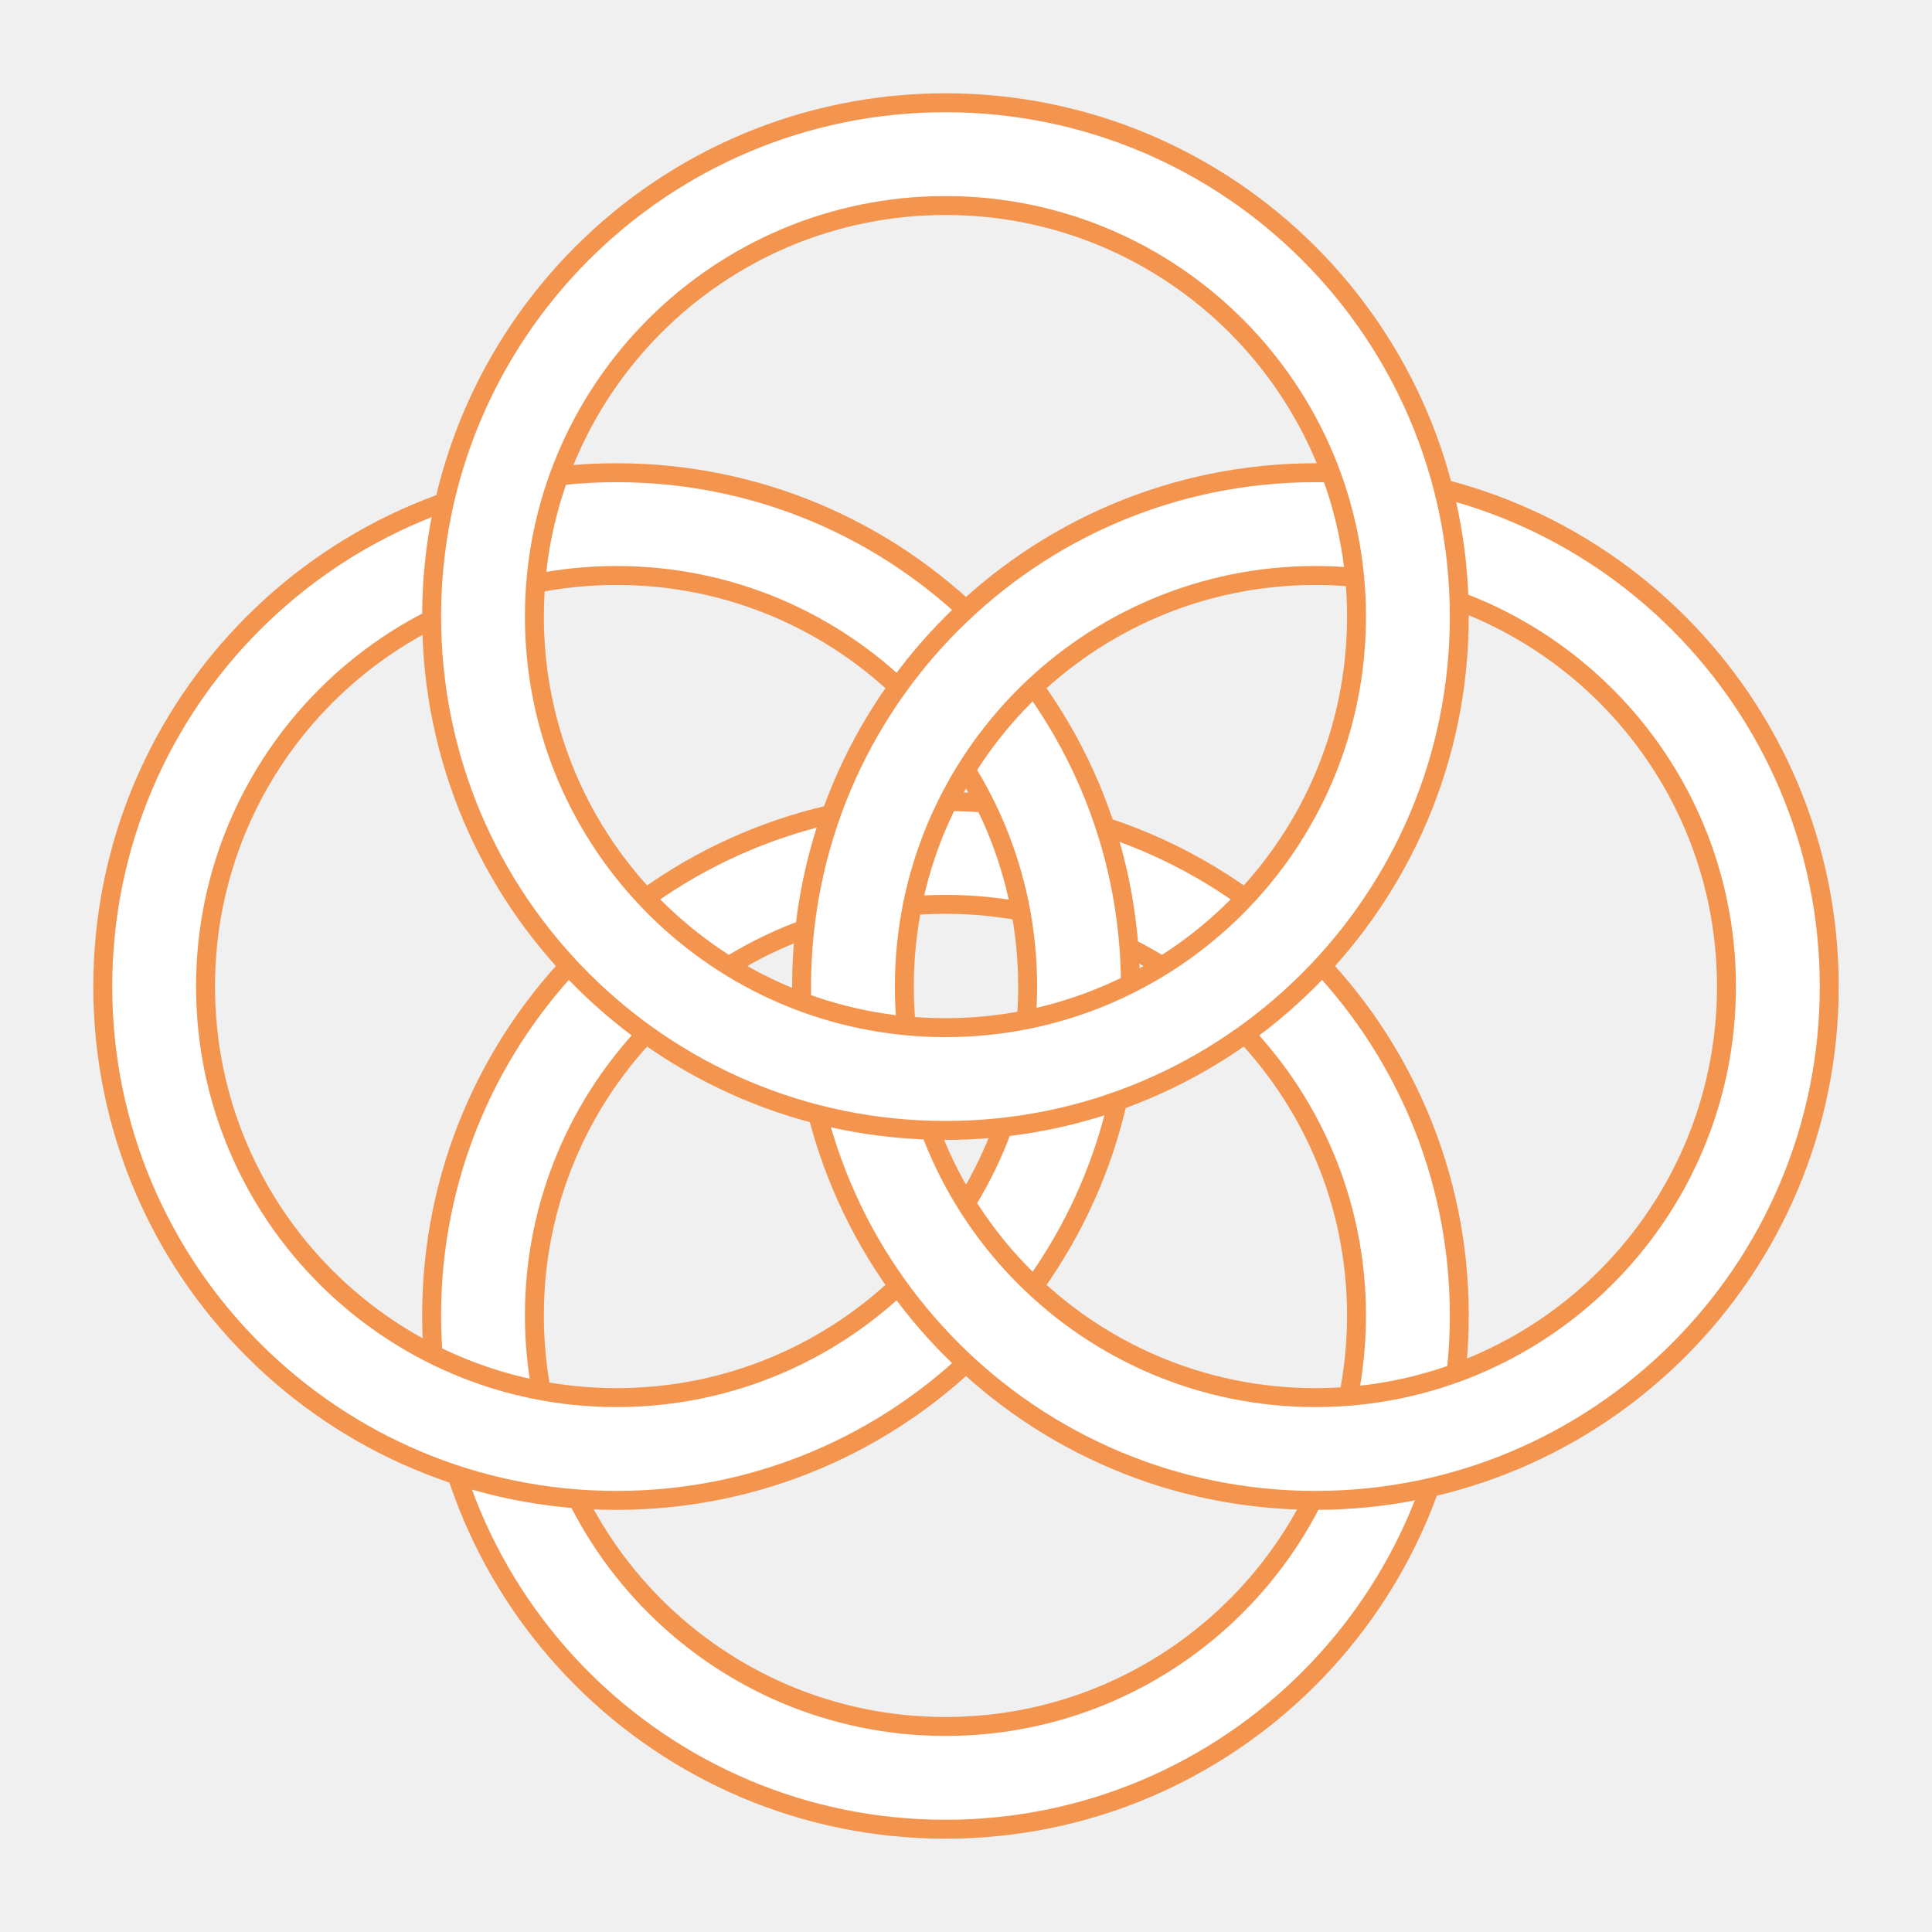
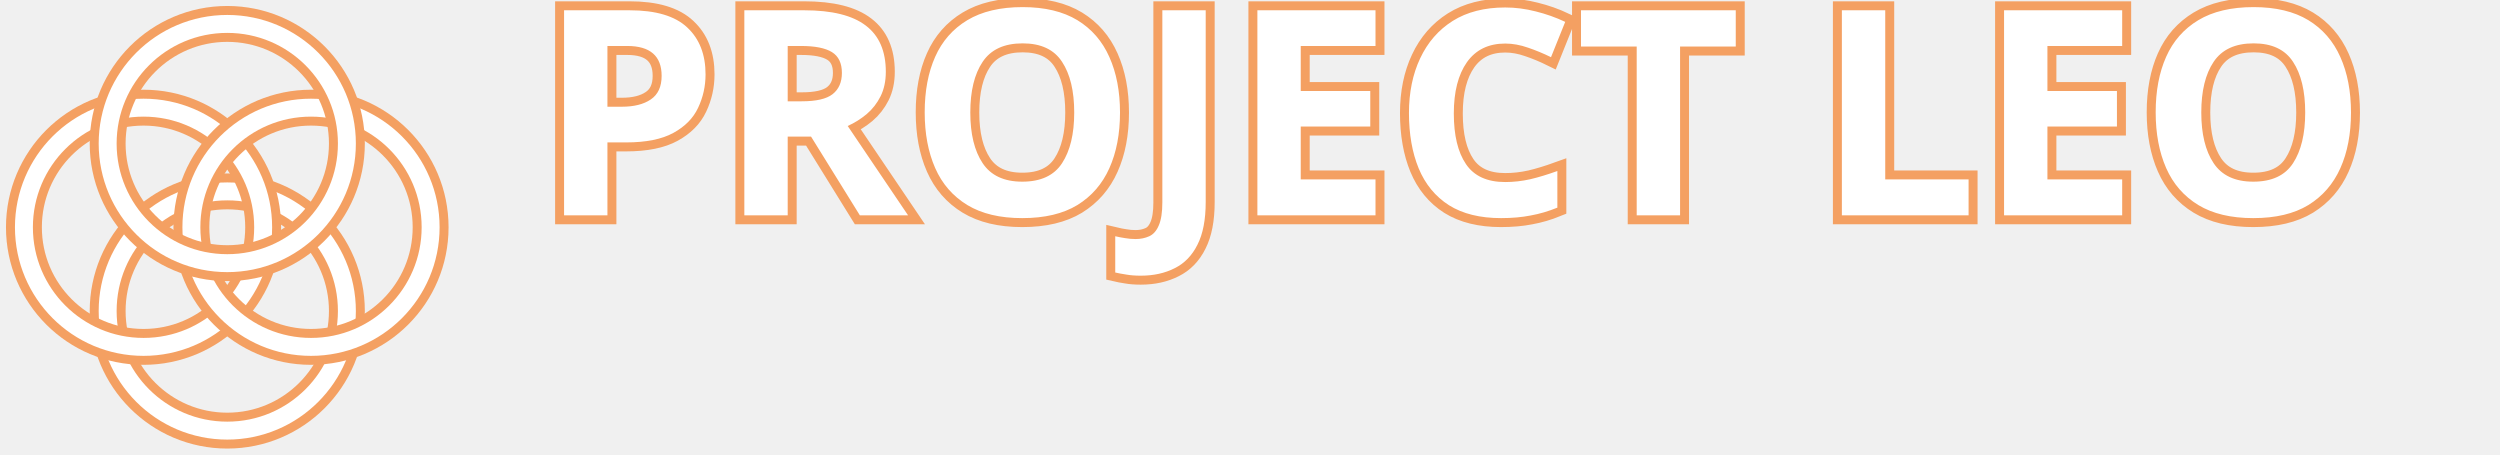
- <svg xmlns="http://www.w3.org/2000/svg" width="102" height="102" viewBox="0 0 102 102" fill="none">
-   <path fill-rule="evenodd" clip-rule="evenodd" d="M22.787 69.447C22.787 54.465 34.933 42.319 49.915 42.319C64.897 42.319 77.043 54.465 77.043 69.447C77.043 84.429 64.897 96.574 49.915 96.574C34.933 96.574 22.787 84.429 22.787 69.447ZM49.915 47.745C37.929 47.745 28.213 57.461 28.213 69.447C28.213 81.433 37.929 91.149 49.915 91.149C61.901 91.149 71.617 81.433 71.617 69.447C71.617 57.461 61.901 47.745 49.915 47.745Z" fill="white" stroke="#F3954F" />
-   <path fill-rule="evenodd" clip-rule="evenodd" d="M32.553 24.957C47.535 24.957 59.681 37.103 59.681 52.085C59.681 67.067 47.535 79.213 32.553 79.213C17.571 79.213 5.426 67.067 5.426 52.085C5.426 37.103 17.571 24.957 32.553 24.957ZM54.255 52.085C54.255 40.099 44.539 30.383 32.553 30.383C20.567 30.383 10.851 40.099 10.851 52.085C10.851 64.071 20.567 73.787 32.553 73.787C44.539 73.787 54.255 64.071 54.255 52.085Z" fill="white" stroke="#F3954F" />
-   <path fill-rule="evenodd" clip-rule="evenodd" d="M69.447 24.957C84.429 24.957 96.575 37.103 96.575 52.085C96.575 67.067 84.429 79.213 69.447 79.213C54.465 79.213 42.319 67.067 42.319 52.085C42.319 37.103 54.465 24.957 69.447 24.957ZM91.149 52.085C91.149 40.099 81.433 30.383 69.447 30.383C57.461 30.383 47.745 40.099 47.745 52.085C47.745 64.071 57.461 73.787 69.447 73.787C81.433 73.787 91.149 64.071 91.149 52.085Z" fill="white" stroke="#F3954F" />
-   <path fill-rule="evenodd" clip-rule="evenodd" d="M22.787 32.553C22.787 17.571 34.933 5.426 49.915 5.426C64.897 5.426 77.043 17.571 77.043 32.553C77.043 47.535 64.897 59.681 49.915 59.681C34.933 59.681 22.787 47.535 22.787 32.553ZM49.915 10.851C37.929 10.851 28.213 20.567 28.213 32.553C28.213 44.539 37.929 54.255 49.915 54.255C61.901 54.255 71.617 44.539 71.617 32.553C71.617 20.567 61.901 10.851 49.915 10.851Z" fill="white" stroke="#F3954F" />
+ <svg xmlns="http://www.w3.org/2000/svg" width="209" height="38" fill="none">
+   <defs>
+     <style type="text/css">
+       .foreground {
+       stroke: white;
+       fill: white;
+       stroke-width: 1.5;
+       }
+ 
+       .background {
+       stroke: #f4a062;
+       fill: #f4a062;
+       stroke-width: 3;
+       }
+ 
+       .icon {
+       fill: none;
+       }
+ 
+       .font {
+       font-size: 24px;
+       font-weight: bold;
+       font-family: Tahoma, Trebuchet MS, sans-serif;
+       stroke-width: 0;
+       alignment-baseline: central;
+       }
+ 
+       .debug {
+       fill: none;
+       stroke: none;
+       stroke-width: 1;
+       }
+     </style>
+   </defs>
+   <rect x="0" y="0" width="38" height="38" class="debug" />
+   <rect x="38" y="10" width="171" height="18" class="debug" />
+   <circle cx="19" cy="26" r="10" class="background icon" />
+   <circle cx="19" cy="26" r="10" class="foreground icon" />
+   <circle cx="12" cy="19" r="10" class="background icon" />
+   <circle cx="12" cy="19" r="10" class="foreground icon" />
+   <circle cx="26" cy="19" r="10" class="background icon" />
+   <circle cx="26" cy="19" r="10" class="foreground icon" />
+   <circle cx="19" cy="12" r="10" class="background icon" />
+   <circle cx="19" cy="12" r="10" class="foreground icon" />
+   <text x="45" y="18" class="background font" style="stroke-width: 1.5;">PROJECT LEO</text>
+   <text x="45" y="18" class="foreground font">PROJECT LEO</text>
</svg>
